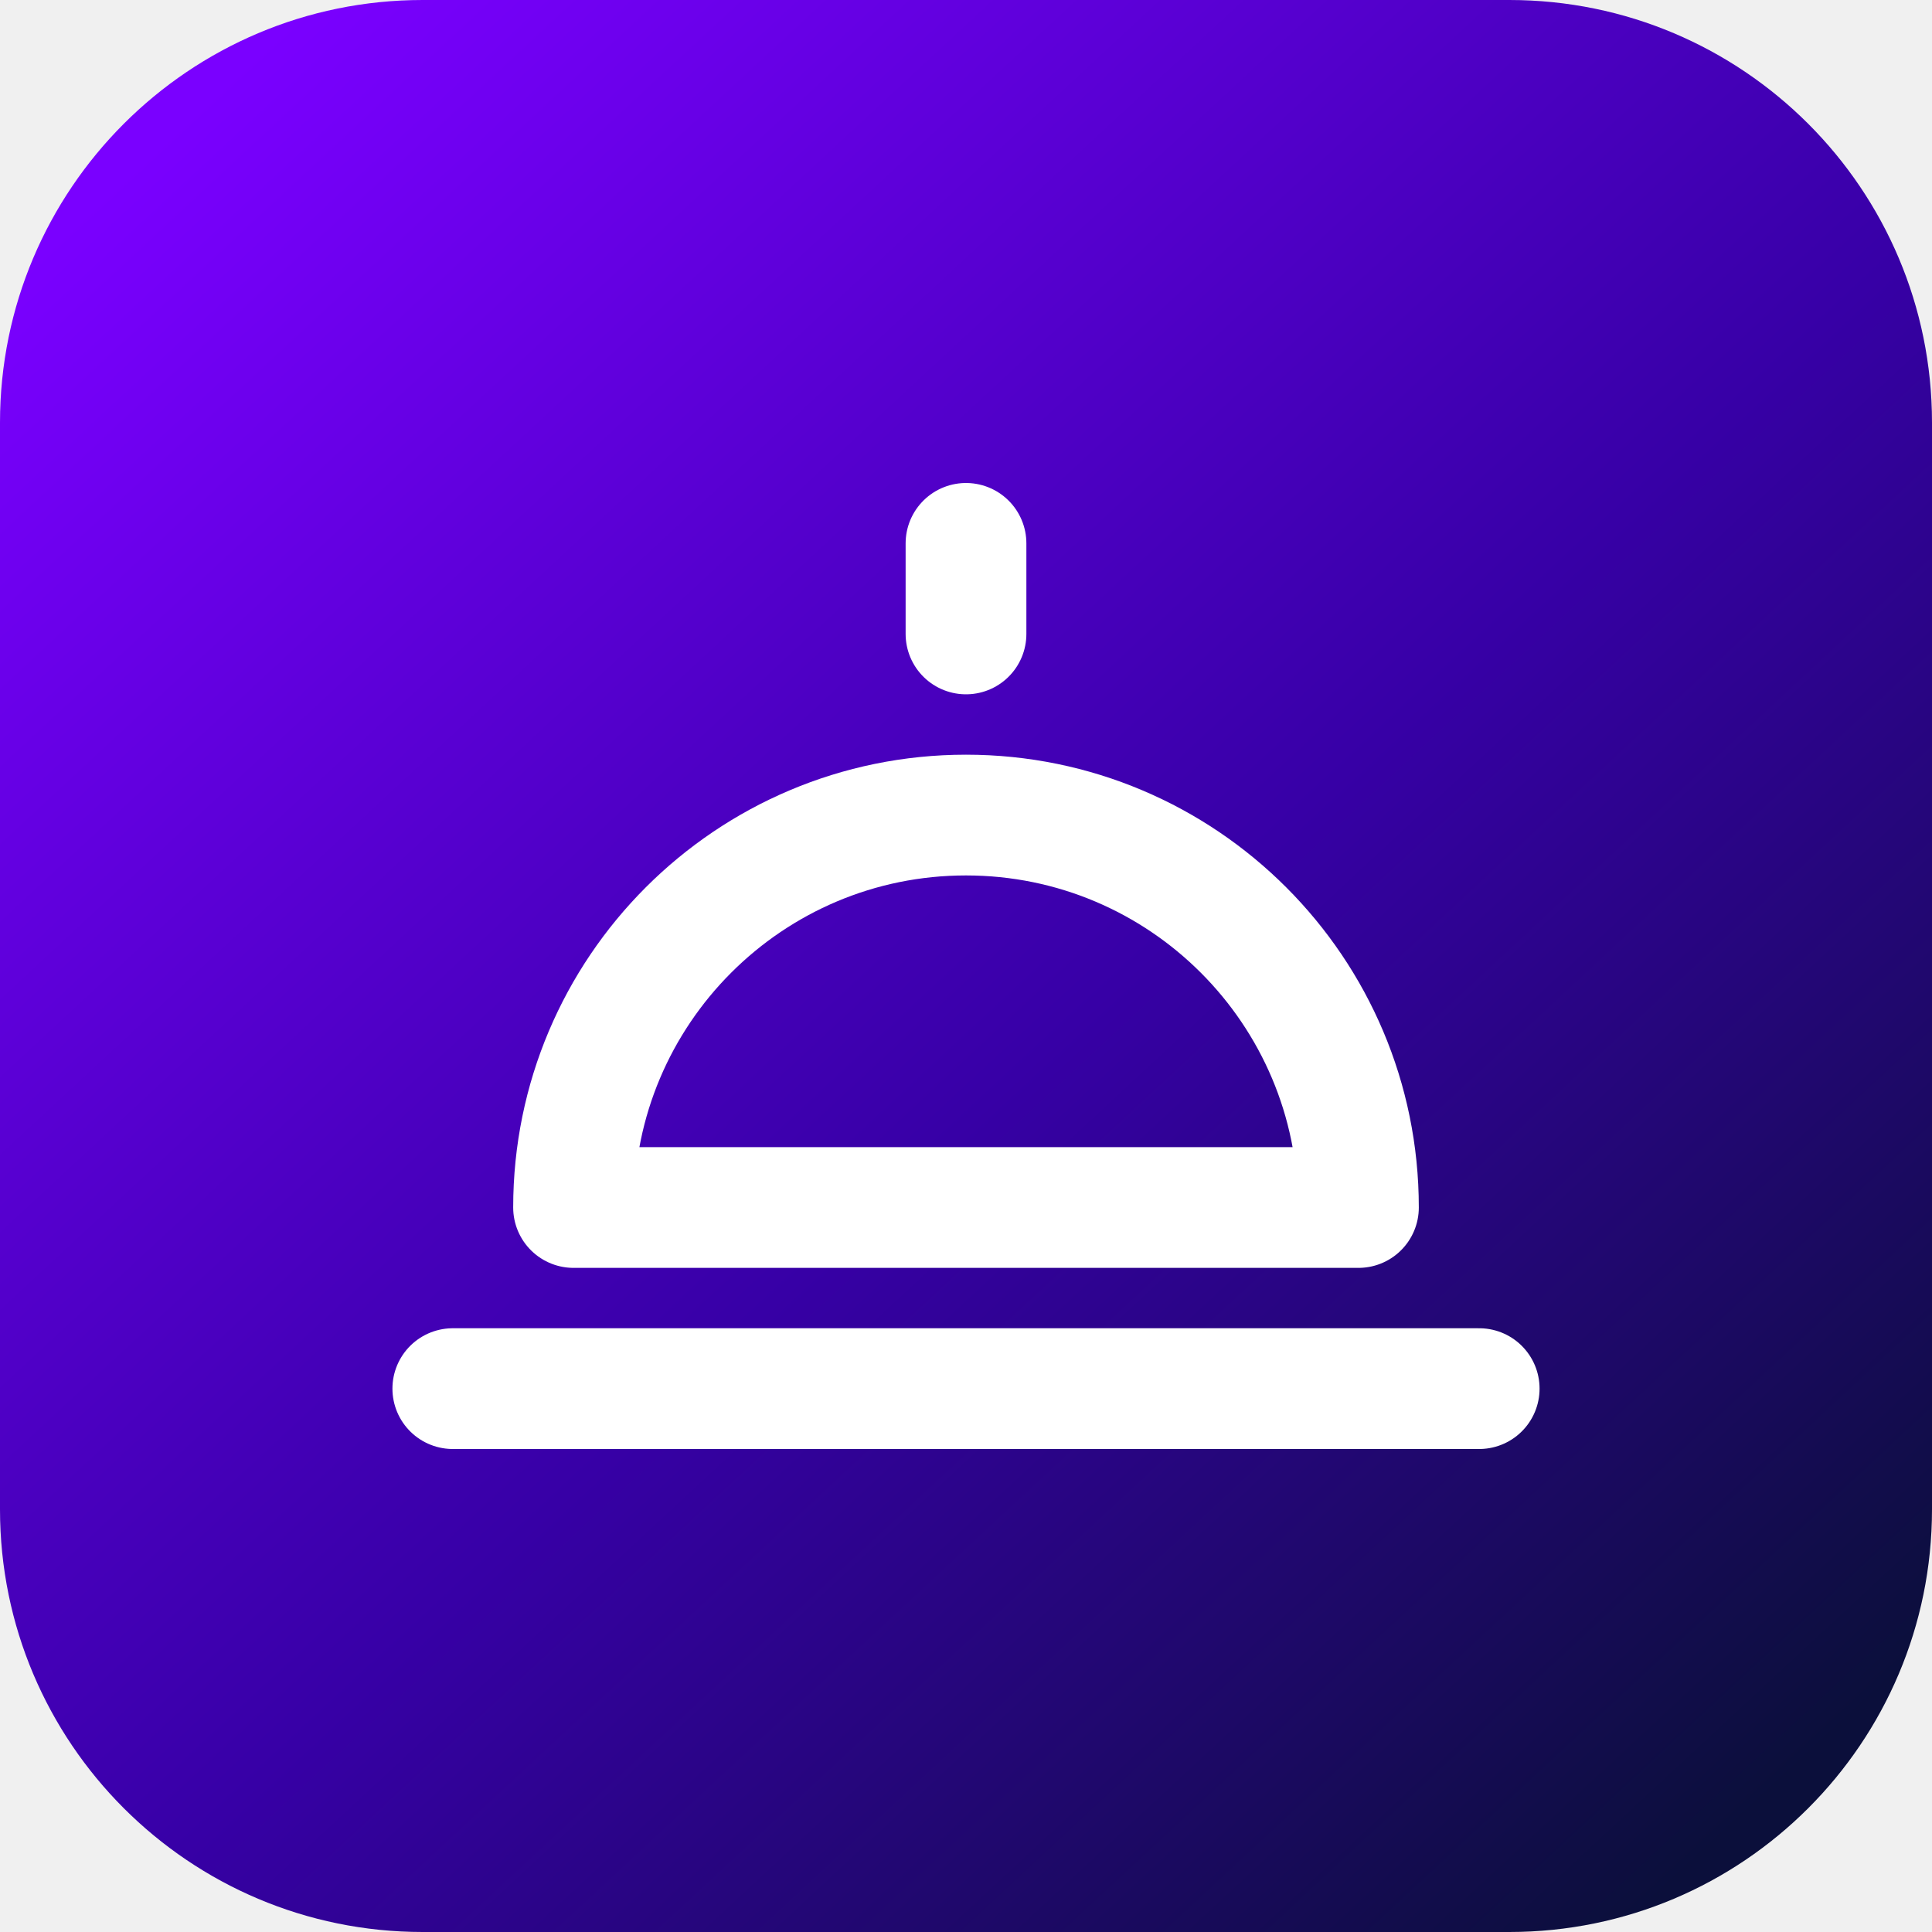
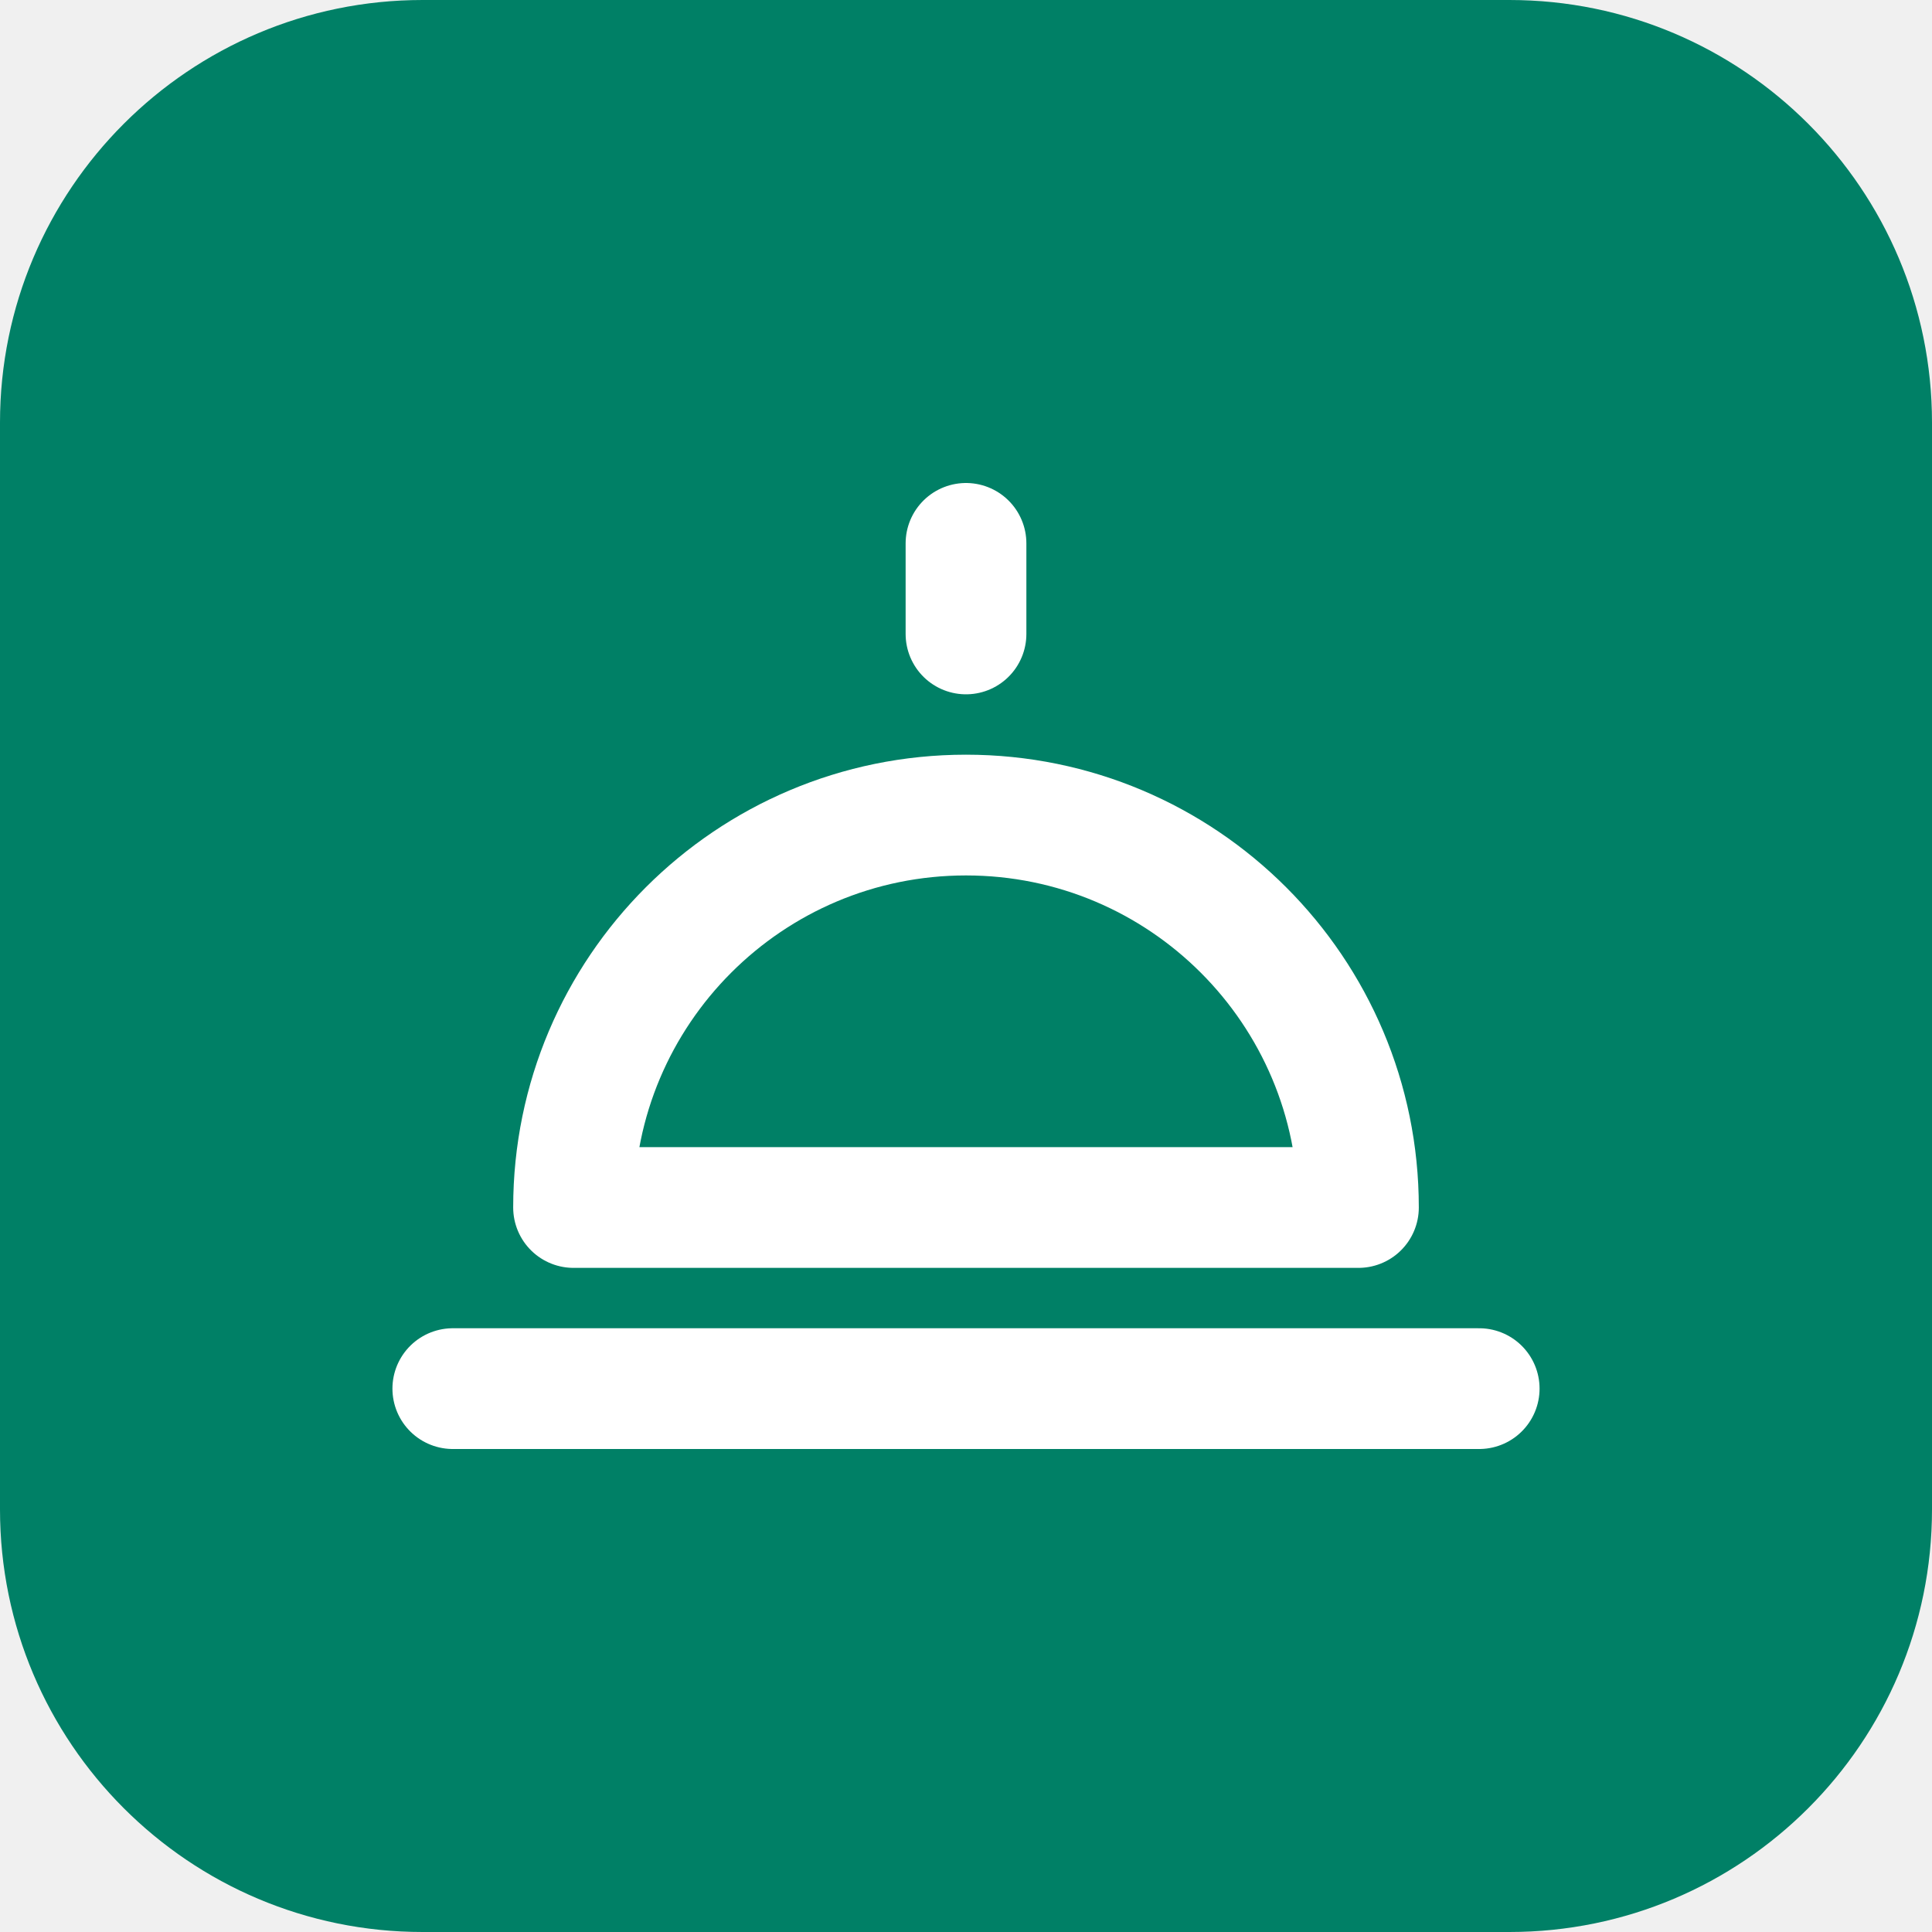
<svg xmlns="http://www.w3.org/2000/svg" viewBox="0 0 64 64" width="64" height="64" role="img" aria-label="tempo">
-   <defs>
-     <linearGradient id="g" x1="6" y1="4" x2="58" y2="60" gradientUnits="userSpaceOnUse">
-       <stop offset="0" stop-color="#7A00FF" />
-       <stop offset="0.55" stop-color="#3700A6" />
-       <stop offset="1" stop-color="#0B0F3B" />
-     </linearGradient>
-   </defs>
-   <rect width="64" height="64" rx="14" fill="url(#g)" />
+   <rect width="64" height="64" rx="14" fill="#008066" />
  <g fill="none" stroke="#FFFFFF" stroke-width="4" stroke-linecap="round" stroke-linejoin="round">
    <path d="M32 18v3" />
    <path d="M19 40a13 13 0 0 1 26 0z" />
    <path d="M15 46h34" />
  </g>
</svg>
